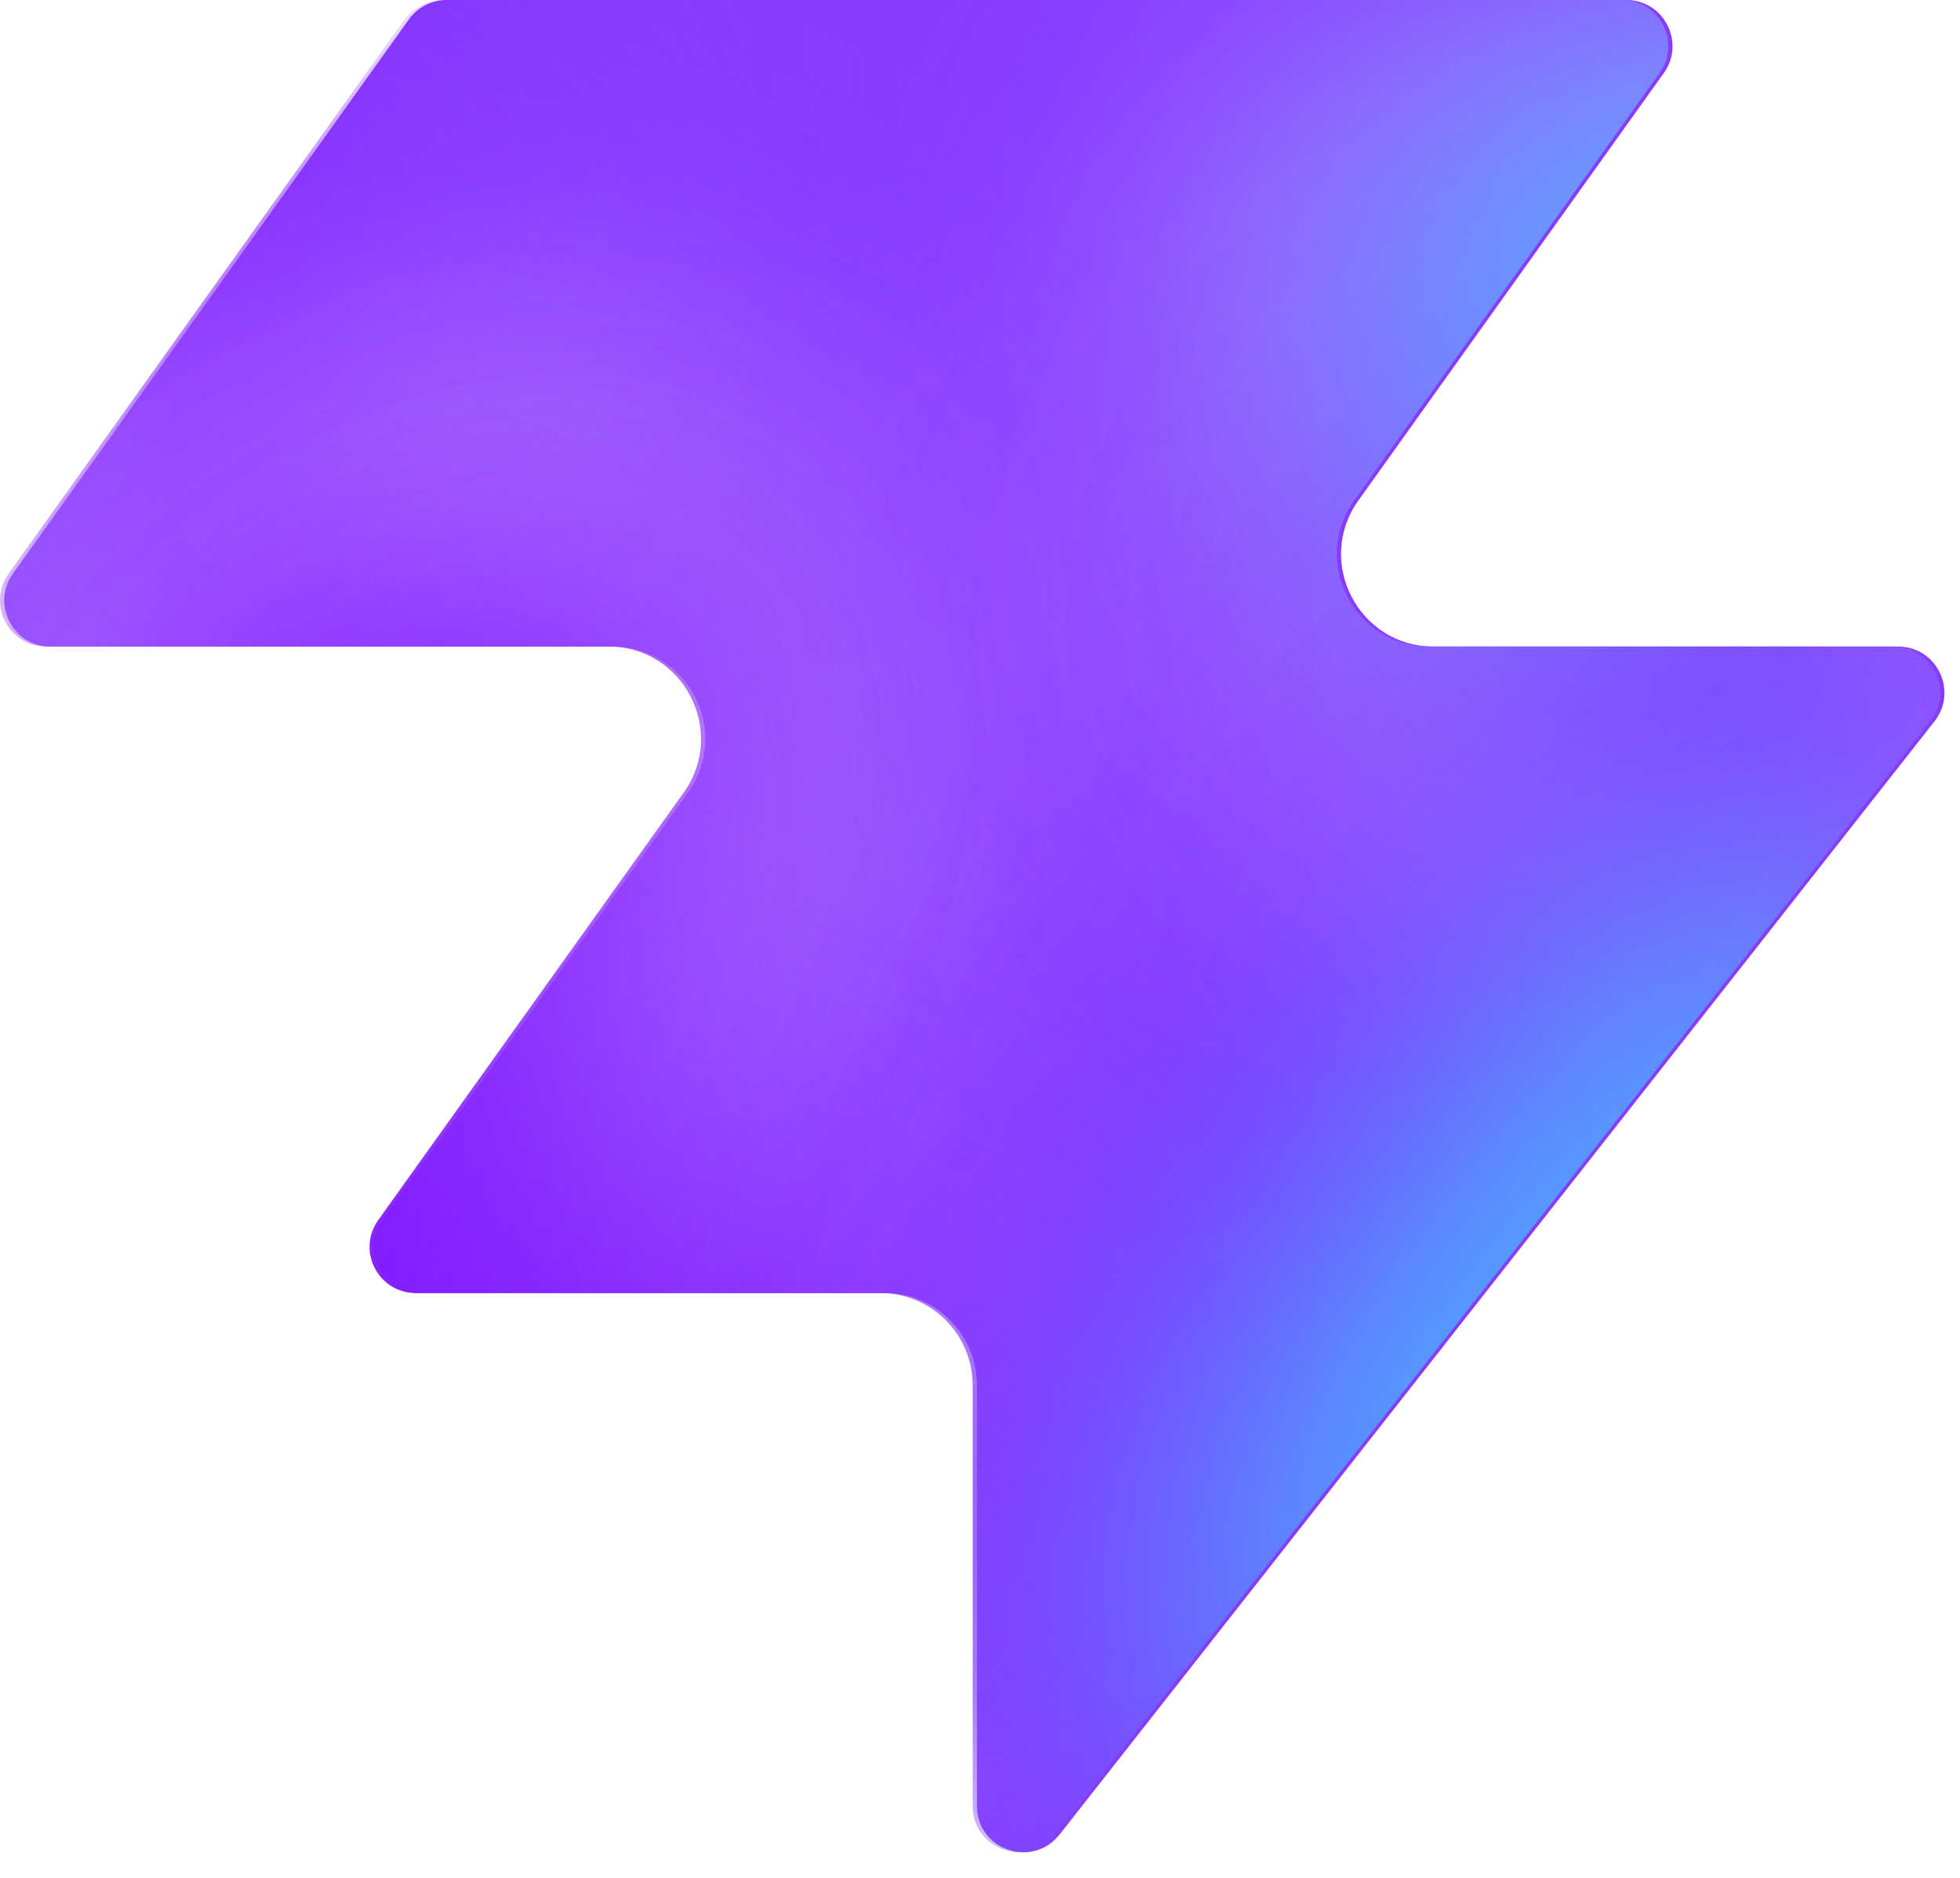
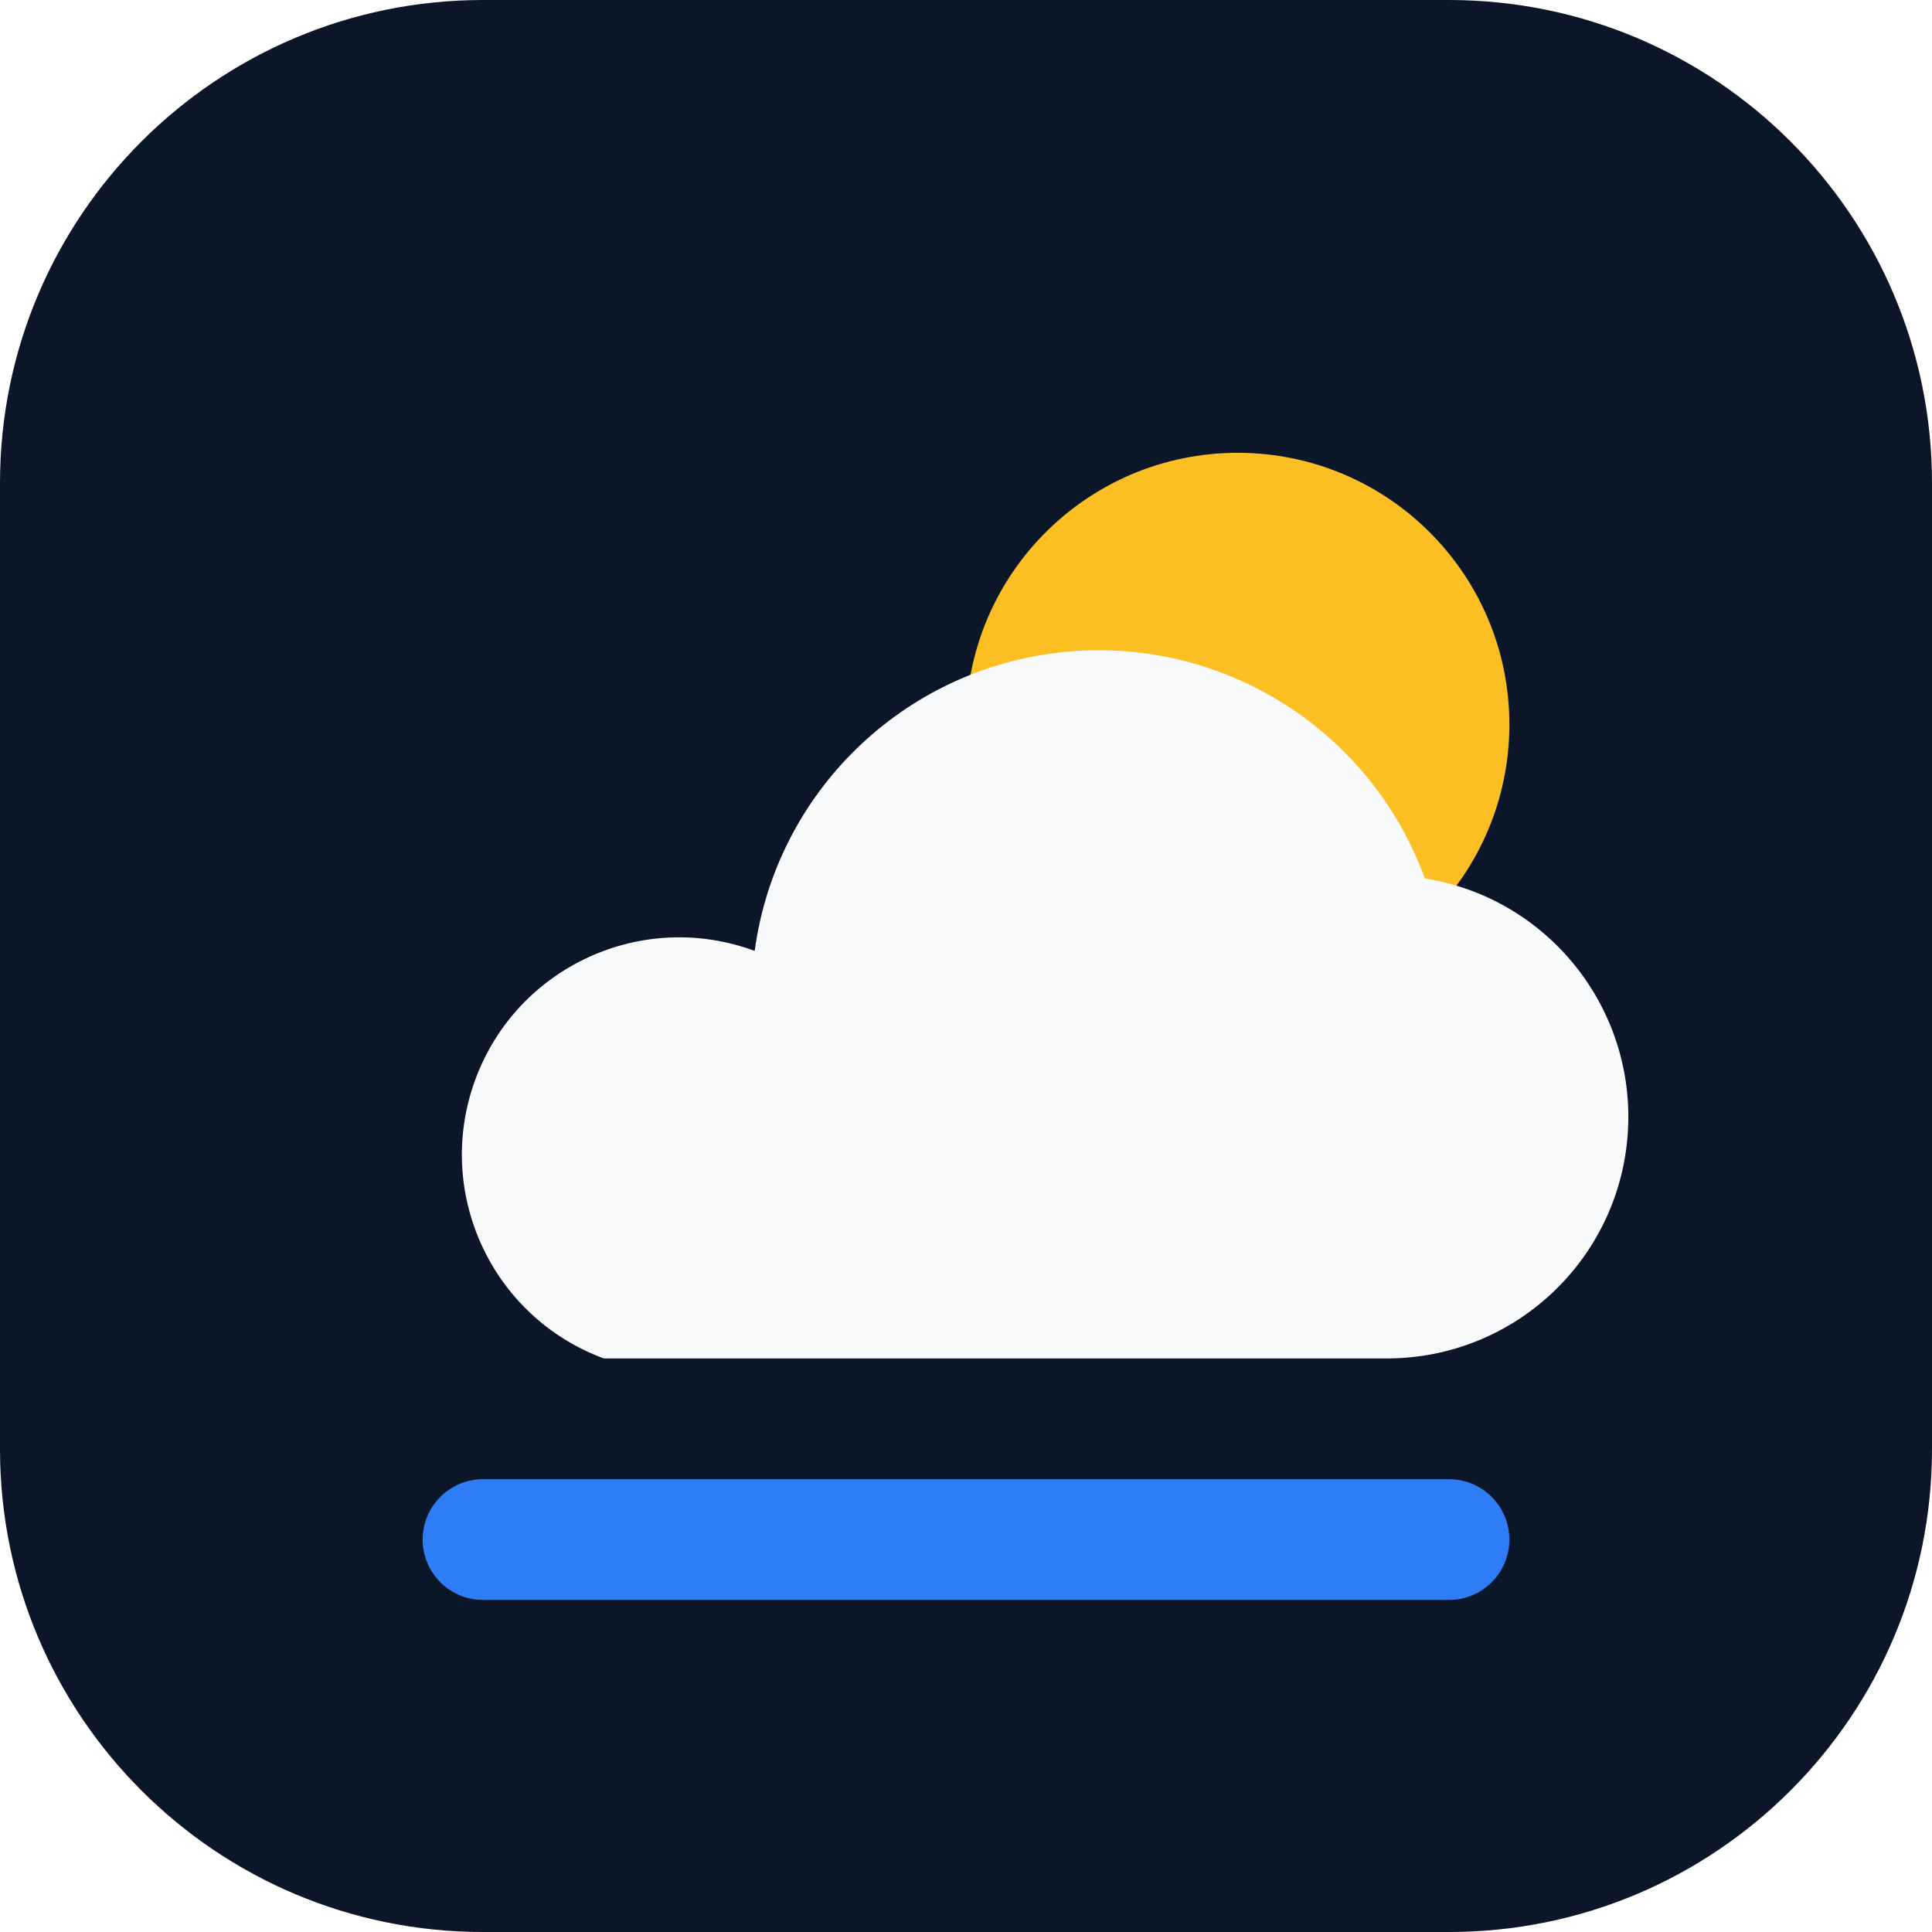
- <svg xmlns="http://www.w3.org/2000/svg" width="48" height="46" fill="none" viewBox="0 0 48 46">
-   <path fill="#863bff" d="M25.946 44.938c-.664.845-2.021.375-2.021-.698V33.937a2.26 2.26 0 0 0-2.262-2.262H10.287c-.92 0-1.456-1.04-.92-1.788l7.48-10.471c1.07-1.497 0-3.578-1.842-3.578H1.237c-.92 0-1.456-1.04-.92-1.788L10.013.474c.214-.297.556-.474.92-.474h28.894c.92 0 1.456 1.04.92 1.788l-7.48 10.471c-1.07 1.498 0 3.579 1.842 3.579h11.377c.943 0 1.473 1.088.89 1.83L25.947 44.94z" style="fill:#863bff;fill:color(display-p3 .525 .23 1);fill-opacity:1" />
-   <mask id="a" width="48" height="46" x="0" y="0" maskUnits="userSpaceOnUse" style="mask-type:alpha">
-     <path fill="#000" d="M25.842 44.938c-.664.844-2.021.375-2.021-.698V33.937a2.26 2.26 0 0 0-2.262-2.262H10.183c-.92 0-1.456-1.04-.92-1.788l7.48-10.471c1.07-1.498 0-3.579-1.842-3.579H1.133c-.92 0-1.456-1.04-.92-1.787L9.91.473c.214-.297.556-.474.92-.474h28.894c.92 0 1.456 1.04.92 1.788l-7.48 10.471c-1.07 1.498 0 3.578 1.842 3.578h11.377c.943 0 1.473 1.088.89 1.832L25.843 44.94z" style="fill:#000;fill-opacity:1" />
-   </mask>
-   <g mask="url(#a)">
-     <g filter="url(#b)">
-       <ellipse cx="5.508" cy="14.704" fill="#ede6ff" rx="5.508" ry="14.704" style="fill:#ede6ff;fill:color(display-p3 .927 .903 1);fill-opacity:1" transform="matrix(.00324 1 1 -.00324 -4.47 31.516)" />
-     </g>
-     <g filter="url(#c)">
-       <ellipse cx="10.399" cy="29.851" fill="#ede6ff" rx="10.399" ry="29.851" style="fill:#ede6ff;fill:color(display-p3 .927 .903 1);fill-opacity:1" transform="matrix(.00324 1 1 -.00324 -39.328 7.883)" />
-     </g>
-     <g filter="url(#d)">
-       <ellipse cx="5.508" cy="30.487" fill="#7e14ff" rx="5.508" ry="30.487" style="fill:#7e14ff;fill:color(display-p3 .492 .077 1);fill-opacity:1" transform="rotate(89.814 -25.913 -14.639)scale(1 -1)" />
-     </g>
-     <g filter="url(#e)">
-       <ellipse cx="5.508" cy="30.599" fill="#7e14ff" rx="5.508" ry="30.599" style="fill:#7e14ff;fill:color(display-p3 .492 .077 1);fill-opacity:1" transform="rotate(89.814 -32.644 -3.334)scale(1 -1)" />
-     </g>
-     <g filter="url(#f)">
-       <ellipse cx="5.508" cy="30.599" fill="#7e14ff" rx="5.508" ry="30.599" style="fill:#7e14ff;fill:color(display-p3 .492 .077 1);fill-opacity:1" transform="matrix(.00324 1 1 -.00324 -34.34 30.47)" />
-     </g>
-     <g filter="url(#g)">
-       <ellipse cx="14.072" cy="22.078" fill="#ede6ff" rx="14.072" ry="22.078" style="fill:#ede6ff;fill:color(display-p3 .927 .903 1);fill-opacity:1" transform="rotate(93.35 24.506 48.493)scale(-1 1)" />
-     </g>
-     <g filter="url(#h)">
-       <ellipse cx="3.47" cy="21.501" fill="#7e14ff" rx="3.47" ry="21.501" style="fill:#7e14ff;fill:color(display-p3 .492 .077 1);fill-opacity:1" transform="rotate(89.009 28.708 47.59)scale(-1 1)" />
-     </g>
-     <g filter="url(#i)">
-       <ellipse cx="3.47" cy="21.501" fill="#7e14ff" rx="3.47" ry="21.501" style="fill:#7e14ff;fill:color(display-p3 .492 .077 1);fill-opacity:1" transform="rotate(89.009 28.708 47.59)scale(-1 1)" />
-     </g>
-     <g filter="url(#j)">
-       <ellipse cx=".387" cy="8.972" fill="#7e14ff" rx="4.407" ry="29.108" style="fill:#7e14ff;fill:color(display-p3 .492 .077 1);fill-opacity:1" transform="rotate(39.51 .387 8.972)" />
-     </g>
-     <g filter="url(#k)">
-       <ellipse cx="47.523" cy="-6.092" fill="#7e14ff" rx="4.407" ry="29.108" style="fill:#7e14ff;fill:color(display-p3 .492 .077 1);fill-opacity:1" transform="rotate(37.892 47.523 -6.092)" />
-     </g>
-     <g filter="url(#l)">
-       <ellipse cx="41.412" cy="6.333" fill="#47bfff" rx="5.971" ry="9.665" style="fill:#47bfff;fill:color(display-p3 .28 .748 1);fill-opacity:1" transform="rotate(37.892 41.412 6.333)" />
-     </g>
-     <g filter="url(#m)">
-       <ellipse cx="-1.879" cy="38.332" fill="#7e14ff" rx="4.407" ry="29.108" style="fill:#7e14ff;fill:color(display-p3 .492 .077 1);fill-opacity:1" transform="rotate(37.892 -1.88 38.332)" />
-     </g>
-     <g filter="url(#n)">
-       <ellipse cx="-1.879" cy="38.332" fill="#7e14ff" rx="4.407" ry="29.108" style="fill:#7e14ff;fill:color(display-p3 .492 .077 1);fill-opacity:1" transform="rotate(37.892 -1.88 38.332)" />
-     </g>
-     <g filter="url(#o)">
-       <ellipse cx="35.651" cy="29.907" fill="#7e14ff" rx="4.407" ry="29.108" style="fill:#7e14ff;fill:color(display-p3 .492 .077 1);fill-opacity:1" transform="rotate(37.892 35.651 29.907)" />
-     </g>
-     <g filter="url(#p)">
-       <ellipse cx="38.418" cy="32.4" fill="#47bfff" rx="5.971" ry="15.297" style="fill:#47bfff;fill:color(display-p3 .28 .748 1);fill-opacity:1" transform="rotate(37.892 38.418 32.4)" />
-     </g>
-   </g>
-   <defs>
-     <filter id="b" width="60.045" height="41.654" x="-19.77" y="16.149" color-interpolation-filters="sRGB" filterUnits="userSpaceOnUse">
-       <feFlood flood-opacity="0" result="BackgroundImageFix" />
-       <feBlend in="SourceGraphic" in2="BackgroundImageFix" result="shape" />
-       <feGaussianBlur result="effect1_foregroundBlur_2002_17158" stdDeviation="7.659" />
-     </filter>
-     <filter id="c" width="90.34" height="51.437" x="-54.613" y="-7.533" color-interpolation-filters="sRGB" filterUnits="userSpaceOnUse">
-       <feFlood flood-opacity="0" result="BackgroundImageFix" />
-       <feBlend in="SourceGraphic" in2="BackgroundImageFix" result="shape" />
-       <feGaussianBlur result="effect1_foregroundBlur_2002_17158" stdDeviation="7.659" />
-     </filter>
-     <filter id="d" width="79.355" height="29.4" x="-49.64" y="2.03" color-interpolation-filters="sRGB" filterUnits="userSpaceOnUse">
-       <feFlood flood-opacity="0" result="BackgroundImageFix" />
-       <feBlend in="SourceGraphic" in2="BackgroundImageFix" result="shape" />
-       <feGaussianBlur result="effect1_foregroundBlur_2002_17158" stdDeviation="4.596" />
-     </filter>
-     <filter id="e" width="79.579" height="29.4" x="-45.045" y="20.029" color-interpolation-filters="sRGB" filterUnits="userSpaceOnUse">
-       <feFlood flood-opacity="0" result="BackgroundImageFix" />
-       <feBlend in="SourceGraphic" in2="BackgroundImageFix" result="shape" />
-       <feGaussianBlur result="effect1_foregroundBlur_2002_17158" stdDeviation="4.596" />
-     </filter>
-     <filter id="f" width="79.579" height="29.4" x="-43.513" y="21.178" color-interpolation-filters="sRGB" filterUnits="userSpaceOnUse">
-       <feFlood flood-opacity="0" result="BackgroundImageFix" />
-       <feBlend in="SourceGraphic" in2="BackgroundImageFix" result="shape" />
-       <feGaussianBlur result="effect1_foregroundBlur_2002_17158" stdDeviation="4.596" />
-     </filter>
-     <filter id="g" width="74.749" height="58.852" x="15.756" y="-17.901" color-interpolation-filters="sRGB" filterUnits="userSpaceOnUse">
-       <feFlood flood-opacity="0" result="BackgroundImageFix" />
-       <feBlend in="SourceGraphic" in2="BackgroundImageFix" result="shape" />
-       <feGaussianBlur result="effect1_foregroundBlur_2002_17158" stdDeviation="7.659" />
-     </filter>
-     <filter id="h" width="61.377" height="25.362" x="23.548" y="2.284" color-interpolation-filters="sRGB" filterUnits="userSpaceOnUse">
-       <feFlood flood-opacity="0" result="BackgroundImageFix" />
-       <feBlend in="SourceGraphic" in2="BackgroundImageFix" result="shape" />
-       <feGaussianBlur result="effect1_foregroundBlur_2002_17158" stdDeviation="4.596" />
-     </filter>
-     <filter id="i" width="61.377" height="25.362" x="23.548" y="2.284" color-interpolation-filters="sRGB" filterUnits="userSpaceOnUse">
-       <feFlood flood-opacity="0" result="BackgroundImageFix" />
-       <feBlend in="SourceGraphic" in2="BackgroundImageFix" result="shape" />
-       <feGaussianBlur result="effect1_foregroundBlur_2002_17158" stdDeviation="4.596" />
-     </filter>
-     <filter id="j" width="56.045" height="63.649" x="-27.636" y="-22.853" color-interpolation-filters="sRGB" filterUnits="userSpaceOnUse">
-       <feFlood flood-opacity="0" result="BackgroundImageFix" />
-       <feBlend in="SourceGraphic" in2="BackgroundImageFix" result="shape" />
-       <feGaussianBlur result="effect1_foregroundBlur_2002_17158" stdDeviation="4.596" />
-     </filter>
-     <filter id="k" width="54.814" height="64.646" x="20.116" y="-38.415" color-interpolation-filters="sRGB" filterUnits="userSpaceOnUse">
-       <feFlood flood-opacity="0" result="BackgroundImageFix" />
-       <feBlend in="SourceGraphic" in2="BackgroundImageFix" result="shape" />
-       <feGaussianBlur result="effect1_foregroundBlur_2002_17158" stdDeviation="4.596" />
-     </filter>
-     <filter id="l" width="33.541" height="35.313" x="24.641" y="-11.323" color-interpolation-filters="sRGB" filterUnits="userSpaceOnUse">
-       <feFlood flood-opacity="0" result="BackgroundImageFix" />
-       <feBlend in="SourceGraphic" in2="BackgroundImageFix" result="shape" />
-       <feGaussianBlur result="effect1_foregroundBlur_2002_17158" stdDeviation="4.596" />
-     </filter>
-     <filter id="m" width="54.814" height="64.646" x="-29.286" y="6.009" color-interpolation-filters="sRGB" filterUnits="userSpaceOnUse">
-       <feFlood flood-opacity="0" result="BackgroundImageFix" />
-       <feBlend in="SourceGraphic" in2="BackgroundImageFix" result="shape" />
-       <feGaussianBlur result="effect1_foregroundBlur_2002_17158" stdDeviation="4.596" />
-     </filter>
-     <filter id="n" width="54.814" height="64.646" x="-29.286" y="6.009" color-interpolation-filters="sRGB" filterUnits="userSpaceOnUse">
-       <feFlood flood-opacity="0" result="BackgroundImageFix" />
-       <feBlend in="SourceGraphic" in2="BackgroundImageFix" result="shape" />
-       <feGaussianBlur result="effect1_foregroundBlur_2002_17158" stdDeviation="4.596" />
-     </filter>
-     <filter id="o" width="54.814" height="64.646" x="8.244" y="-2.416" color-interpolation-filters="sRGB" filterUnits="userSpaceOnUse">
-       <feFlood flood-opacity="0" result="BackgroundImageFix" />
-       <feBlend in="SourceGraphic" in2="BackgroundImageFix" result="shape" />
-       <feGaussianBlur result="effect1_foregroundBlur_2002_17158" stdDeviation="4.596" />
-     </filter>
-     <filter id="p" width="39.409" height="43.623" x="18.713" y="10.588" color-interpolation-filters="sRGB" filterUnits="userSpaceOnUse">
-       <feFlood flood-opacity="0" result="BackgroundImageFix" />
-       <feBlend in="SourceGraphic" in2="BackgroundImageFix" result="shape" />
-       <feGaussianBlur result="effect1_foregroundBlur_2002_17158" stdDeviation="4.596" />
-     </filter>
-   </defs>
+ <svg xmlns="http://www.w3.org/2000/svg" viewBox="0 0 64 64">
+   <rect width="64" height="64" rx="16" fill="#0B1728" />
+   <circle cx="41" cy="24" r="9" fill="#FBBF24" />
+   <path d="M20 45h26a8 8 0 0 0 1.2-15.9A11.5 11.5 0 0 0 25 31.5a7 7 0 0 0-5 13.5Z" fill="#F8FAFC" />
+   <path d="M16 51h32" stroke="#2F7DF6" stroke-width="4" stroke-linecap="round" />
</svg>
